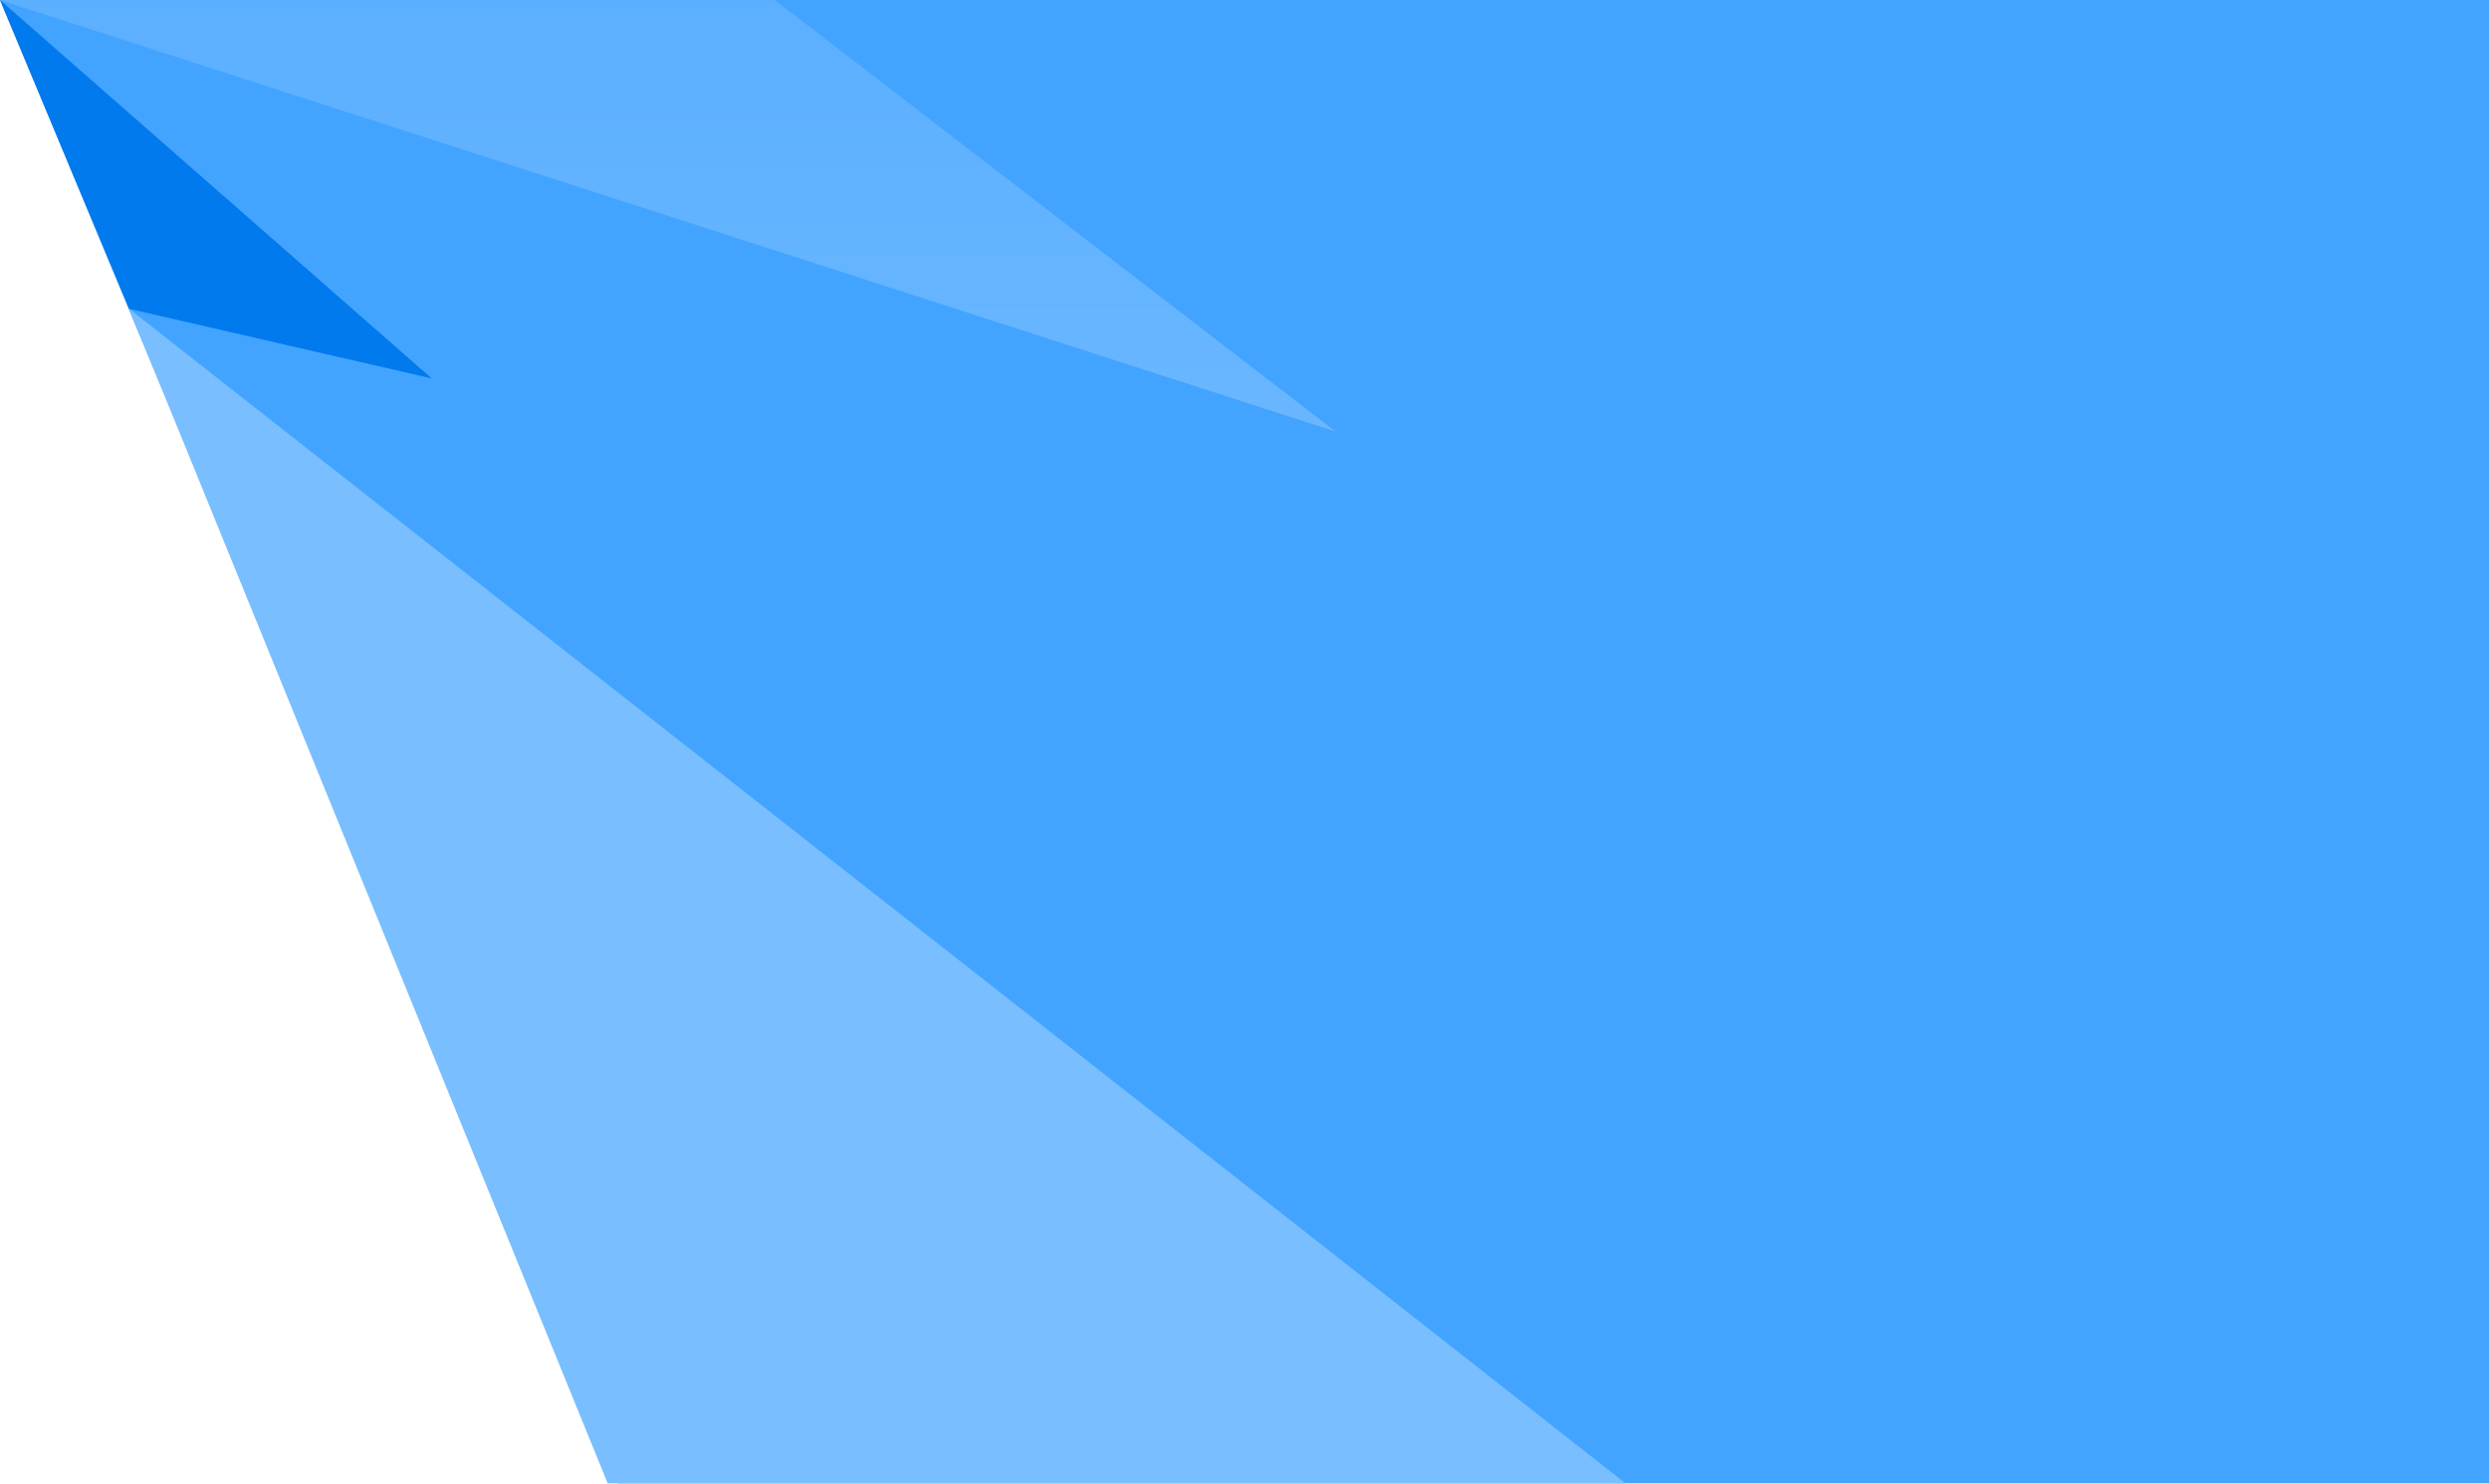
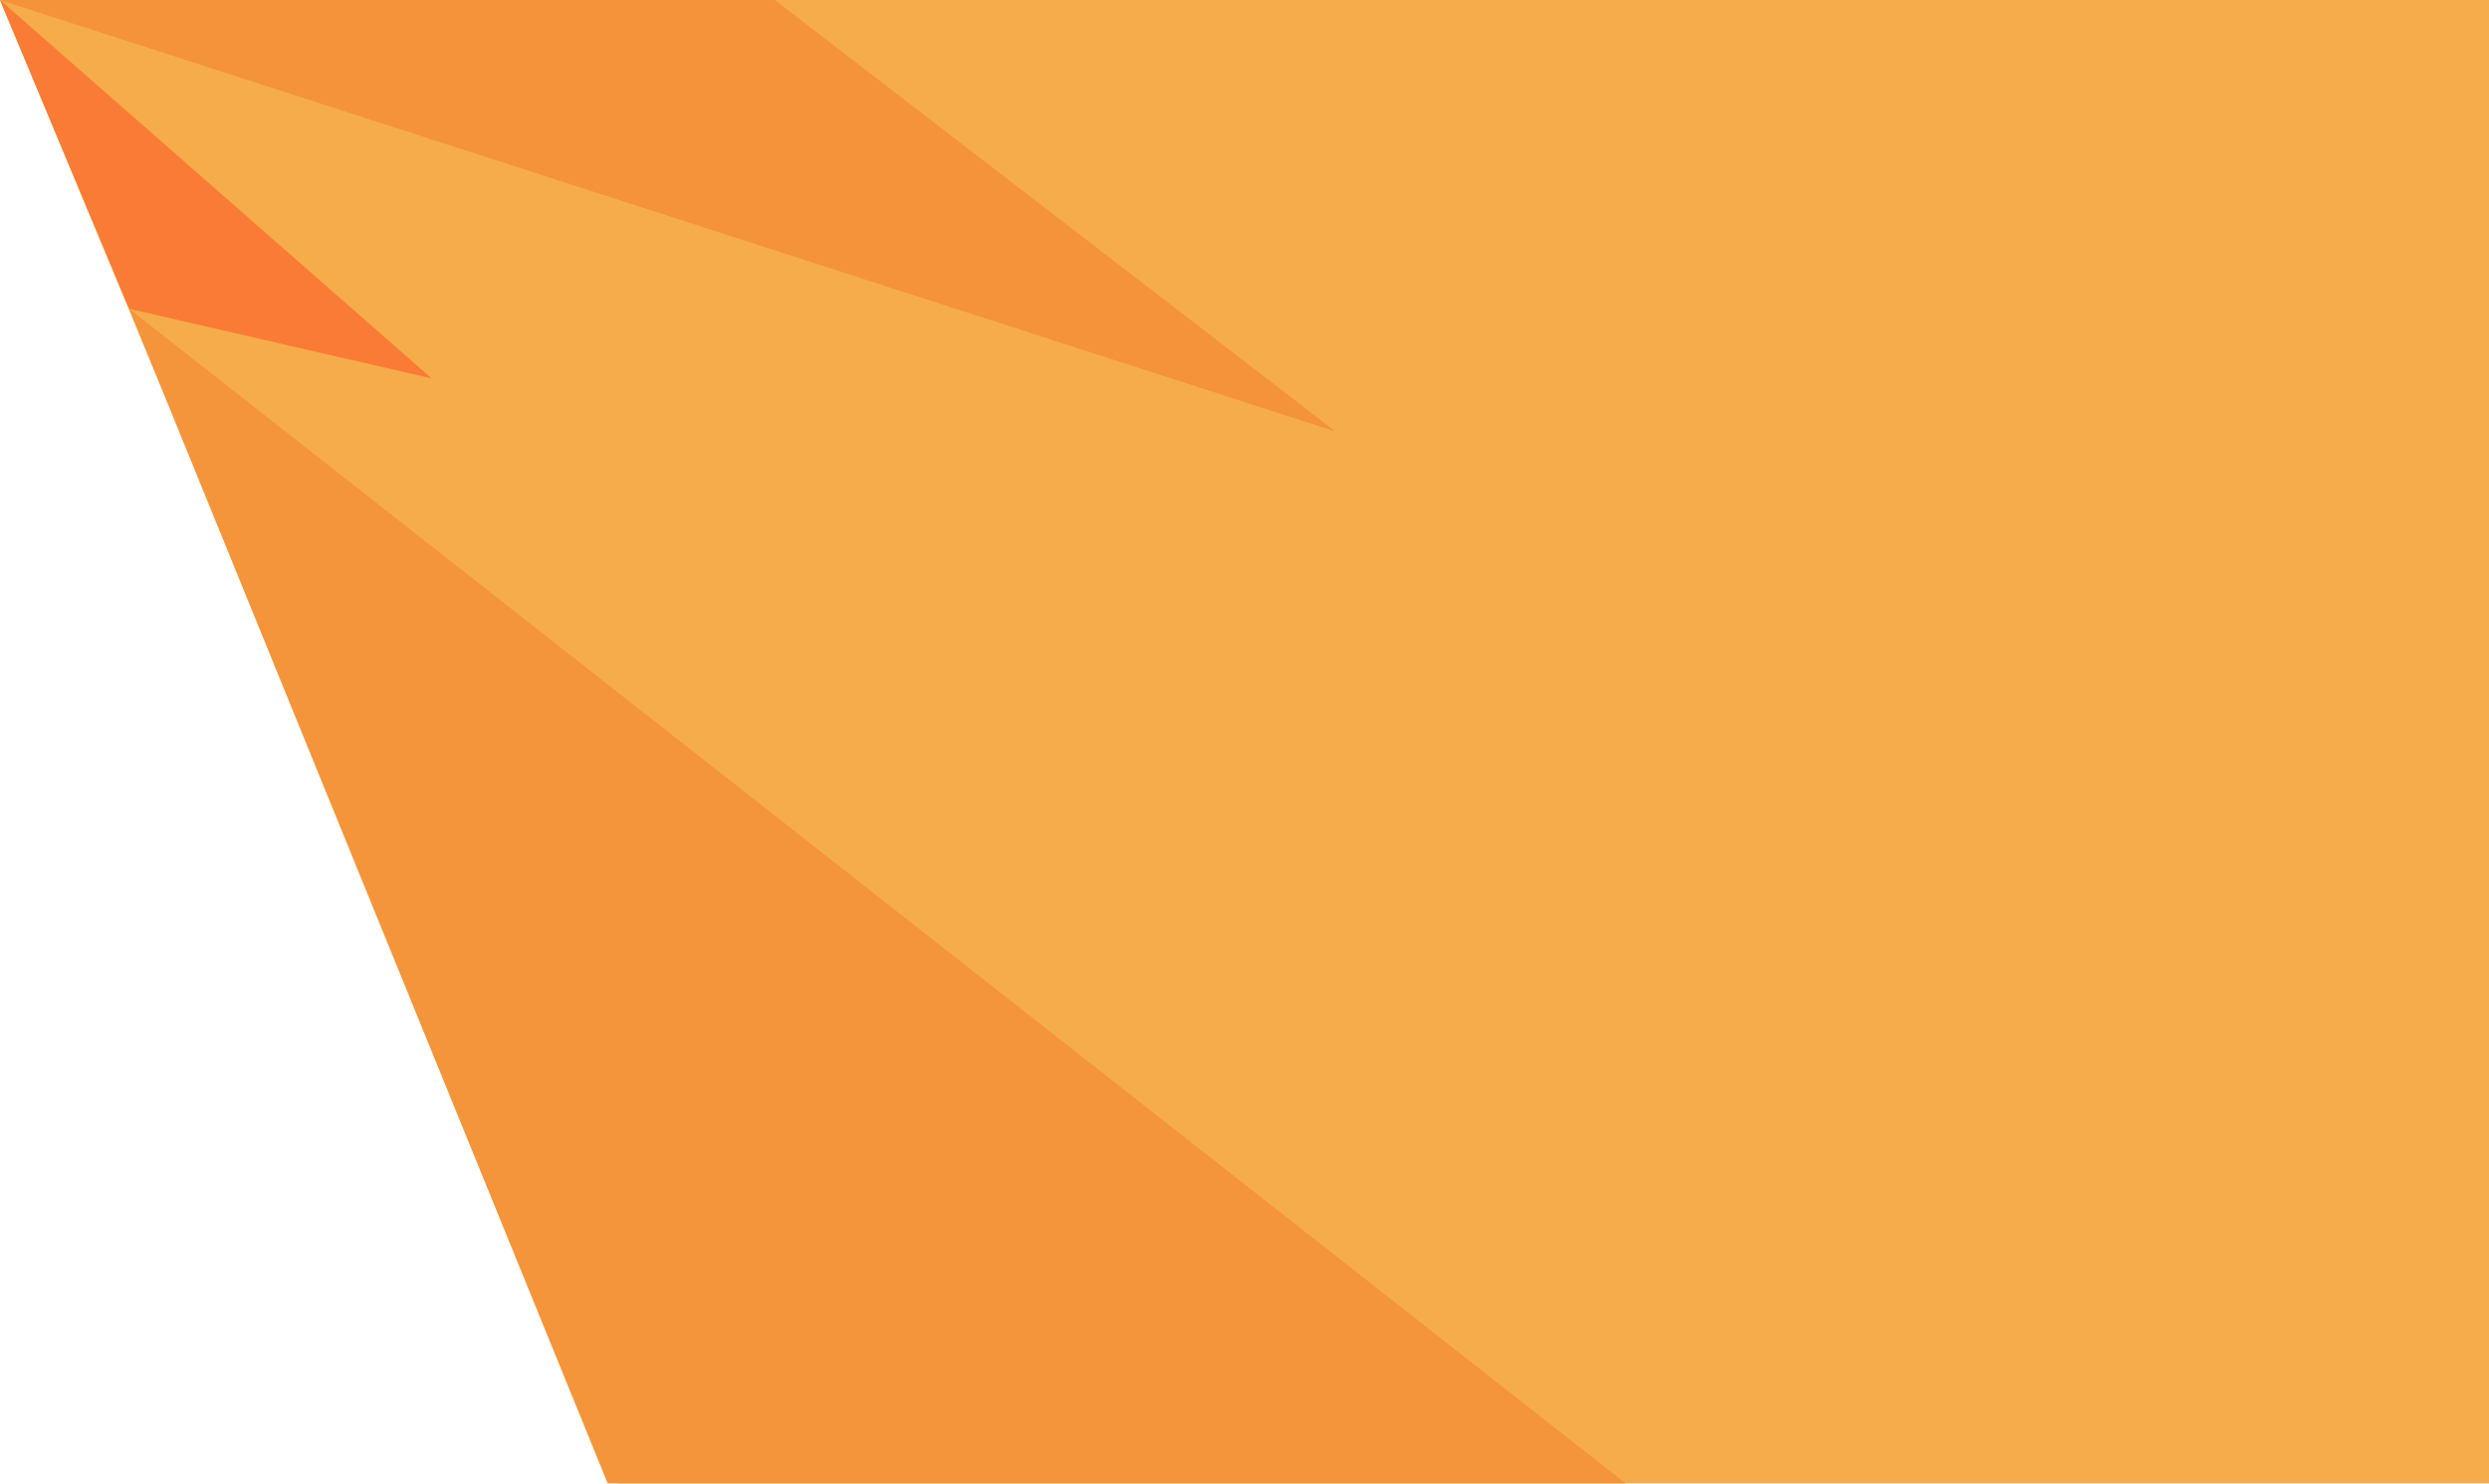
- <svg xmlns="http://www.w3.org/2000/svg" version="1.1" id="Слой_1" x="0px" y="0px" viewBox="0 0 983 586" style="enable-background:new 0 0 983 586;" xml:space="preserve">
-   <style type="text/css">
- 	.st0{fill:#42A4FF;}
- 	.st1{fill:url(#SVGID_1_);fill-opacity:0.21;}
- 	.st2{fill:#007AEC;}
- 	.st3{fill:#79BEFF;}
- </style>
-   <path class="st0" d="M0,0h983v586H244L0,0z" />
-   <g>
-     <linearGradient id="SVGID_1_" gradientUnits="userSpaceOnUse" x1="263.75" y1="448.744" x2="263.75" y2="619.244" gradientTransform="matrix(1 0 0 -1 0 619.2441)">
-       <stop offset="0" style="stop-color:#FFFFFF" />
-       <stop offset="1" style="stop-color:#B9DDFF" />
-     </linearGradient>
-     <path class="st1" d="M0,0l527.5,170.5L306,0H0z" />
-   </g>
-   <g>
-     <path class="st2" d="M0,0l51,122l119.5,27.5L0,0z" />
-   </g>
-   <g>
-     <path class="st3" d="M51,122l189,464h402L51,122z" />
-   </g>
+ <svg xmlns="http://www.w3.org/2000/svg" width="983" height="586" viewBox="0 0 983 586" fill="none">
+   <path d="M0 0H983V586H244L0 0Z" fill="#F7AC4C" />
+   <path d="M0 0L527.5 170.5L306 0H0Z" fill="#F49339" />
+   <path d="M0 0L51 122L170.5 149.5L0 0Z" fill="#FA7B35" />
+   <path d="M51 122L240 586H642L51 122Z" fill="#F4943B" />
</svg>
